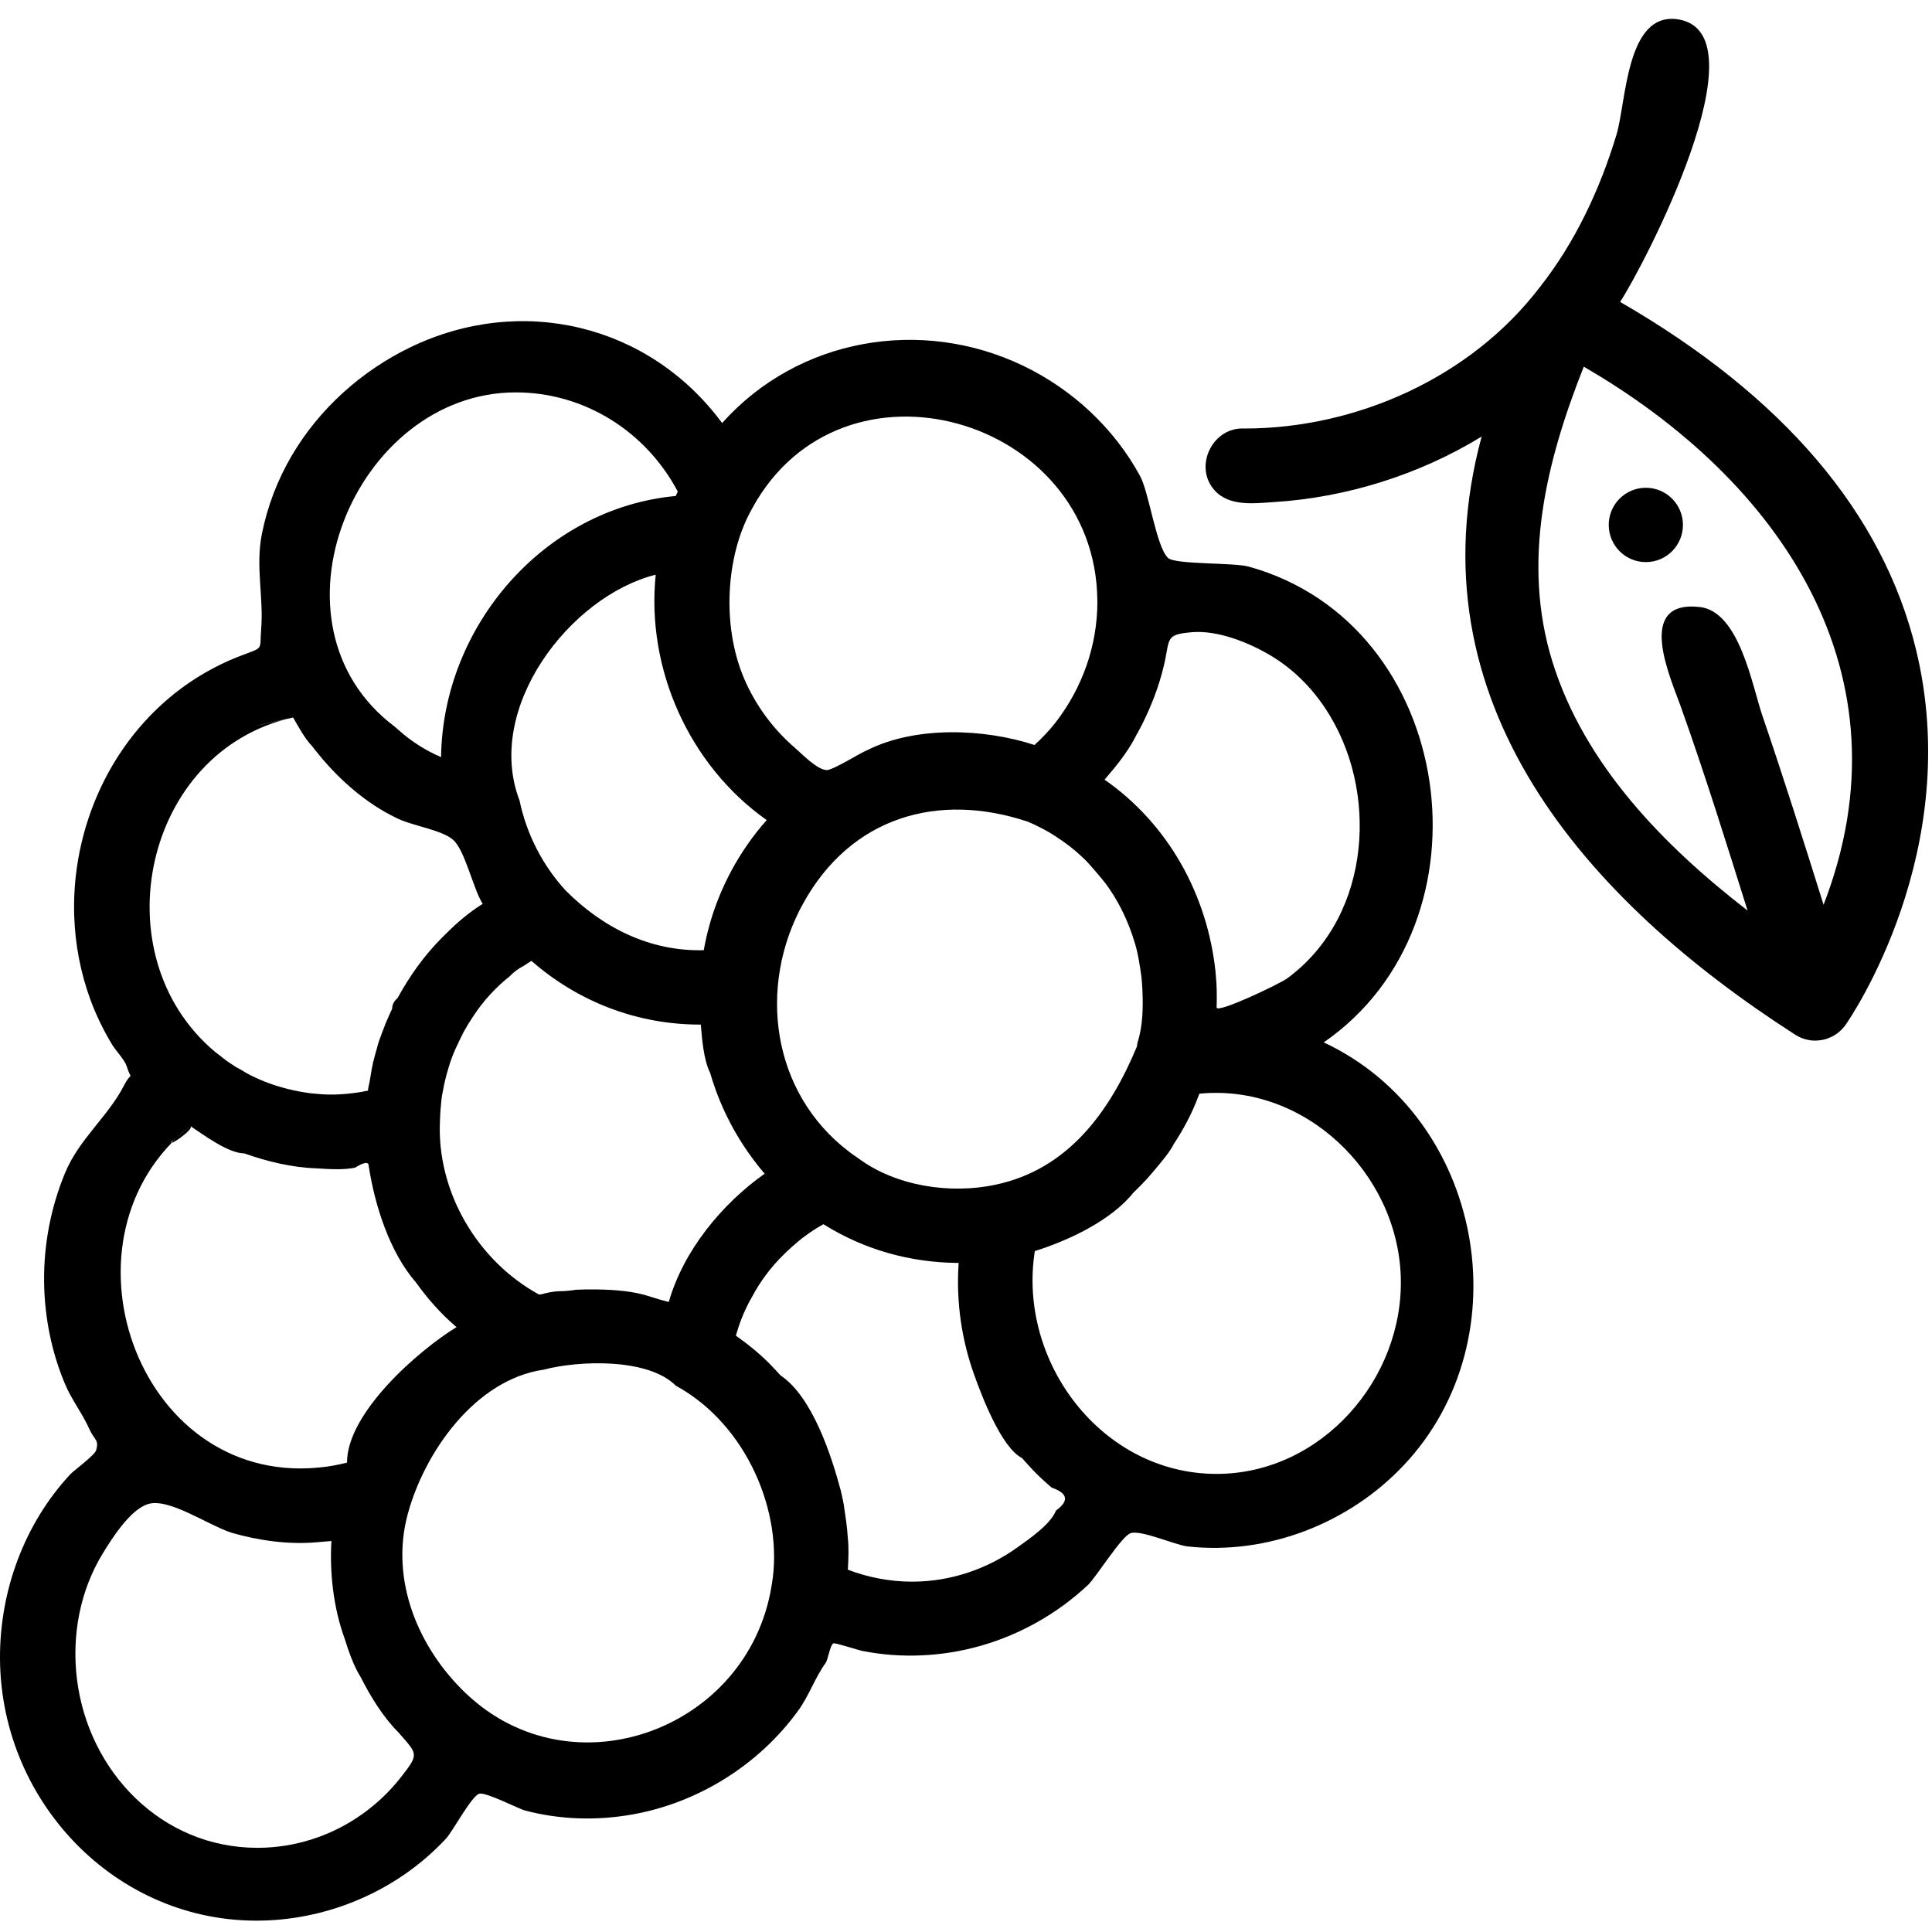
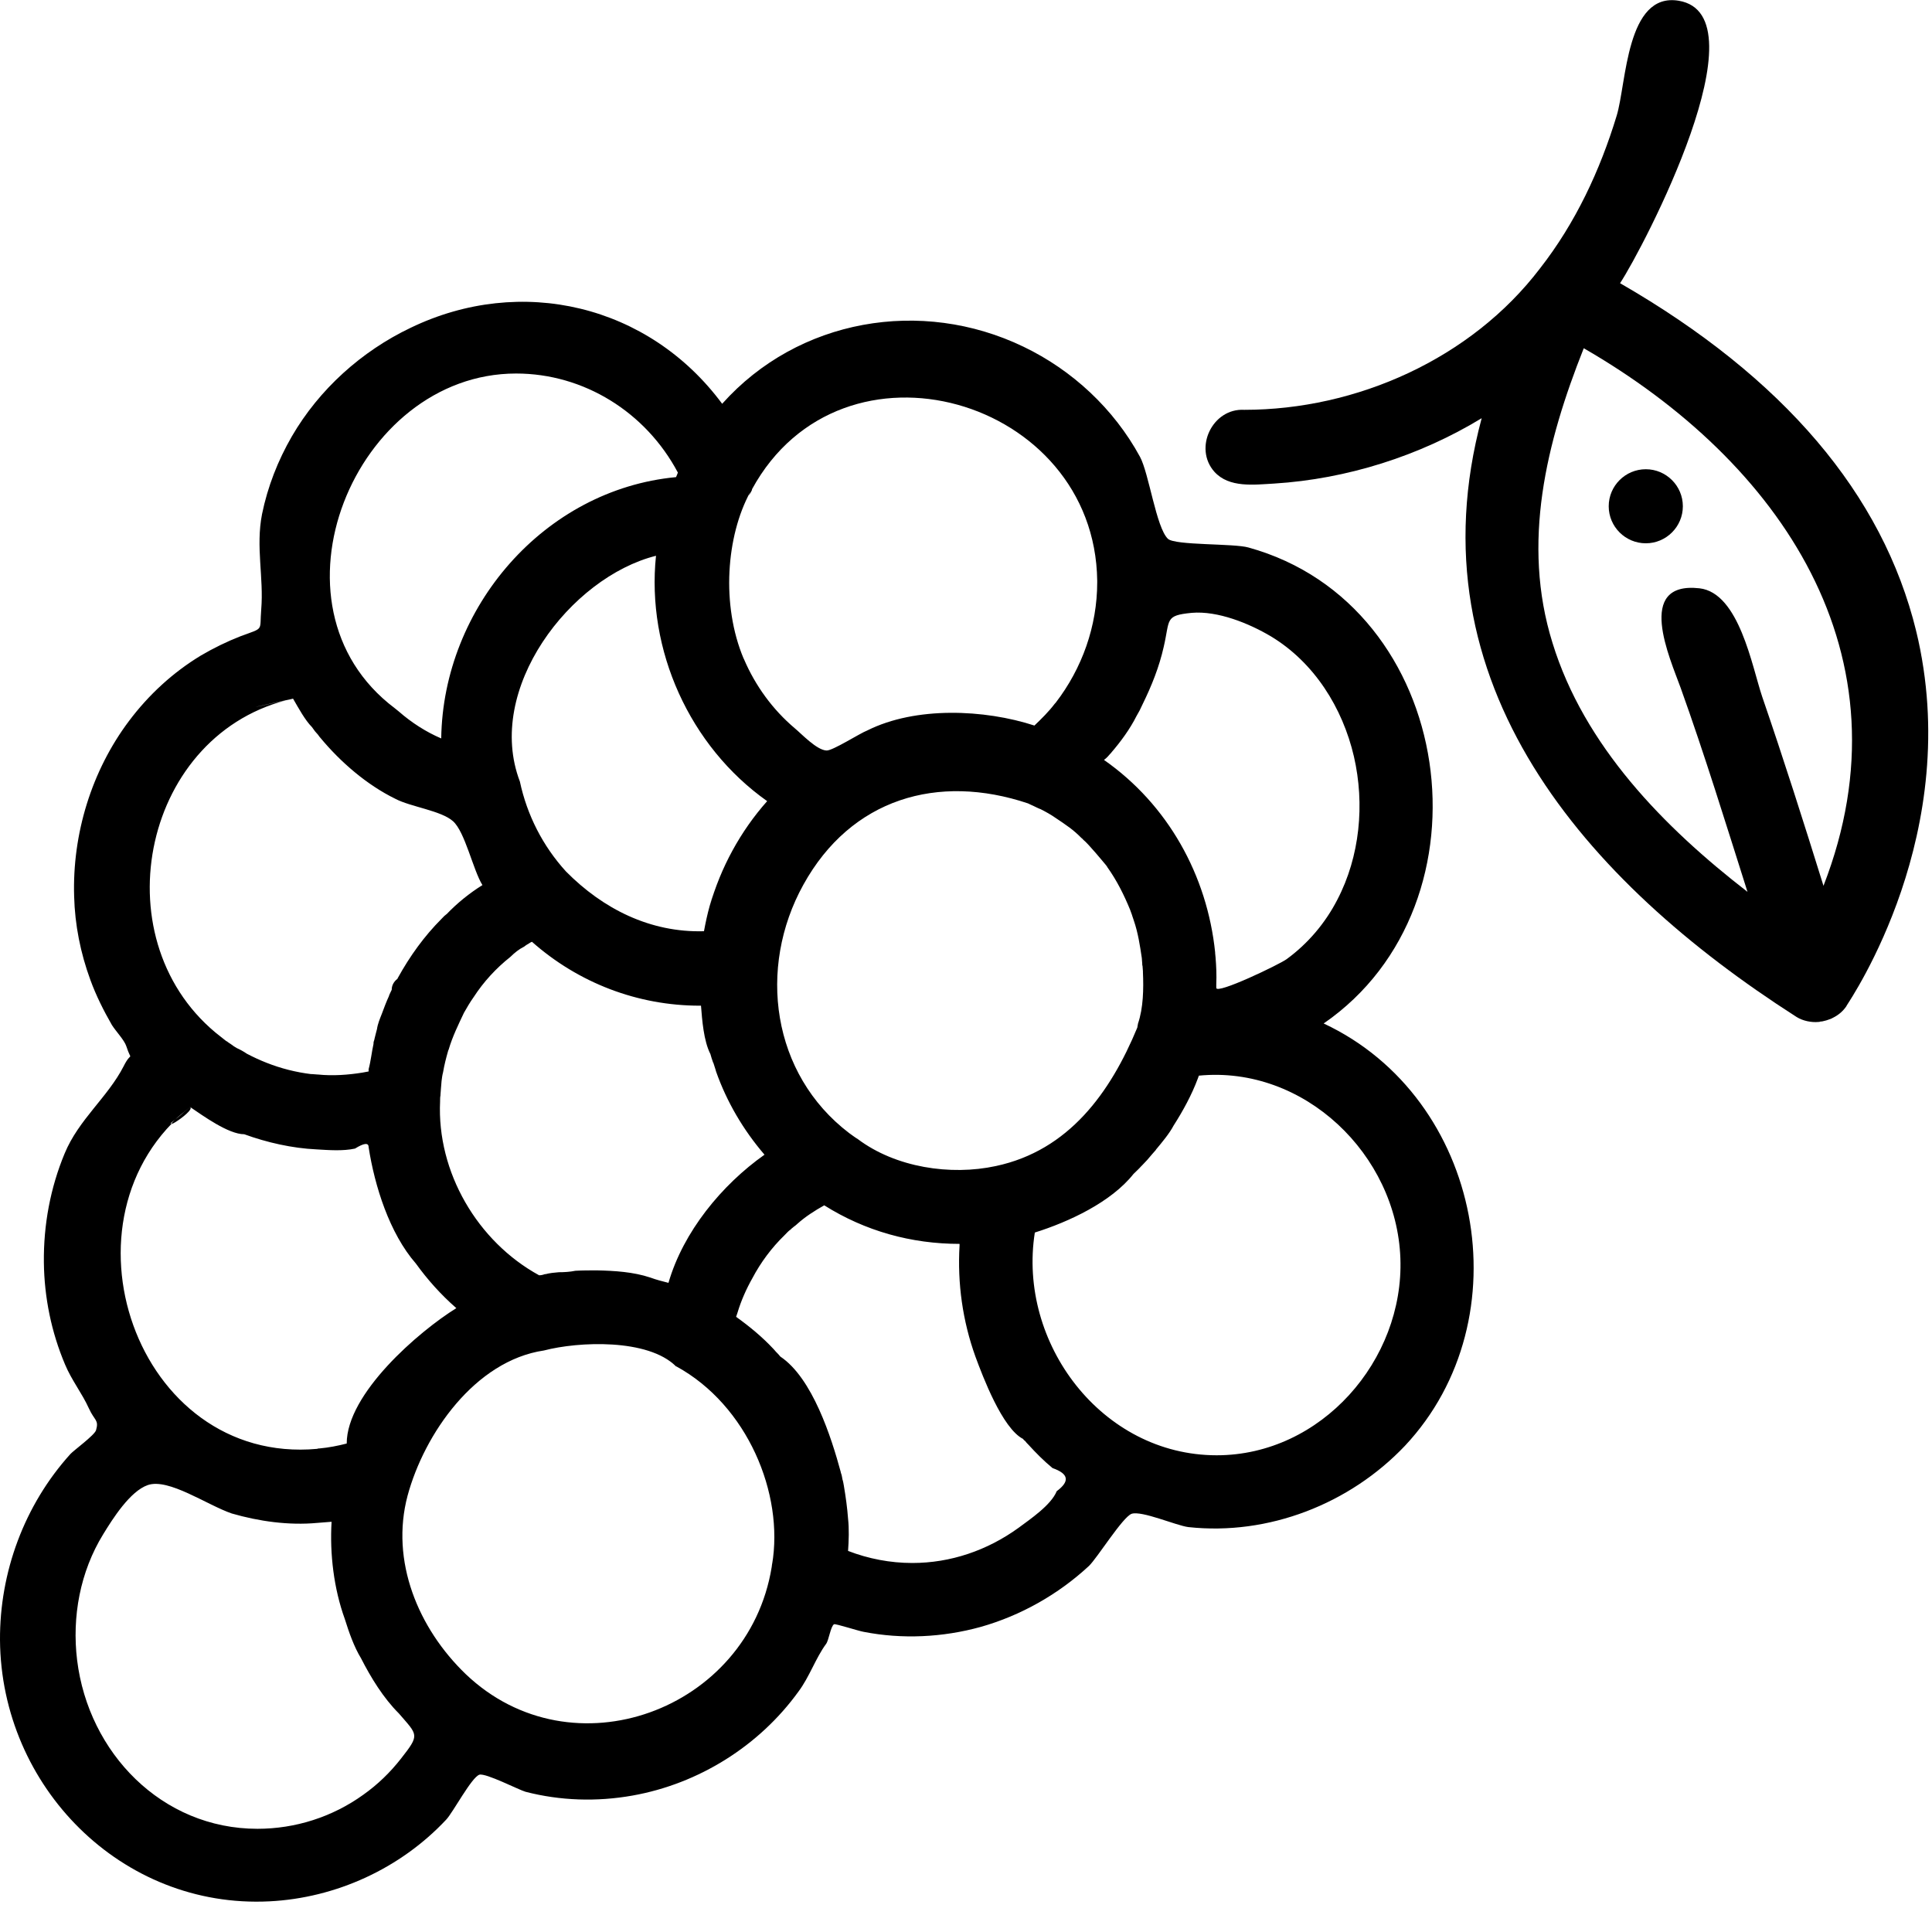
- <svg xmlns="http://www.w3.org/2000/svg" height="511pt" viewBox="0 -4 511.997 511" width="511pt">
-   <path d="m350.801 271.742c46.082-31.781 35.242-110.891-19.941-126.098-3.918-1.082-19.441-.492-21.324-2.281-3.145-2.984-4.996-17.289-7.418-21.734-6.906-12.688-17.902-22.898-30.891-29.16-27.035-13.031-59.719-7.41-79.855 15.145-19.398-26.258-53.281-34.223-82.586-20.098-12.98 6.258-24.207 16.328-31.5 28.785-3.742 6.391-6.418 13.371-7.871 20.633-1.75 8.738.477 16.734-.203 25.242-.473 5.879.883 4.691-5.543 7.156-3.648 1.398-7.16 3.137-10.508 5.156-7.402 4.477-13.82 10.379-19 17.301-9.914 13.246-15.035 29.926-14.492 46.449.25 7.543 1.672 15.074 4.281 22.156 1.527 4.145 3.461 8.145 5.75 11.918.965 1.59 3.309 4.043 3.816 5.613 1.473 4.566 1.547.949-.691 5.305-4.207 8.188-11.879 14.121-15.617 23.191-3.77 9.141-5.641 18.965-5.52 28.855.113 9.281 1.965 18.543 5.582 27.102 1.723 4.078 4.512 7.629 6.293 11.598 1.5 3.348 2.723 2.965 1.922 5.844-.363 1.312-5.988 5.449-6.812 6.332-12.281 13.18-18.801 31.09-18.672 49.035.281 38.738 32.188 71.262 71.461 69.215 17.637-.918 34.715-8.703 46.746-21.672 1.781-1.918 6.723-11.242 8.797-11.875 1.691-.52 10.438 4.008 12.207 4.473 9.258 2.414 18.926 2.699 28.336 1.031 17.488-3.105 33.535-13.133 43.969-27.508 2.863-3.945 4.488-8.777 7.27-12.641.656-.906 1.176-4.738 2.066-5.203.438-.23 6.539 1.785 7.773 2.027 10.25 2.012 20.977 1.504 31.023-1.316 10.656-2.988 20.531-8.574 28.609-16.125 2.219-2.078 8.922-12.953 11.359-13.785 2.75-.941 11.859 3.152 15.066 3.508 21.215 2.344 42.801-6.078 57.367-21.559 31.805-33.801 20.949-92.273-21.25-112.016 2.711-1.871 5.422-3.738 8.133-5.609-2.711 1.871-5.422 3.738-8.133 5.609zm-56.328-71.715c2.469-2.887 4.969-6.305 6.668-9.715.578-1.008 1.125-2.031 1.641-3.074 2.426-4.863 4.359-9.922 5.625-15.219 1.746-7.285.176-8.355 7.449-8.977 6.875-.586 15.188 2.766 20.977 6.242 11.523 6.914 19.051 18.969 22.02 31.906 2.883 12.582 1.641 26.414-4.363 37.934-3.227 6.188-7.805 11.613-13.461 15.719-1.875 1.363-18.621 9.395-18.621 7.629.02-.328.031-.66.031-.996.059-2.352.012-4.793-.207-7.141-.02-.355-.051-.711-.09-1.066 0-.047-.008-.098-.008-.156-2.148-20.438-12.484-39.195-29.418-51 .586-.695 1.172-1.391 1.758-2.086.297-.348-.559.707 0 0 2.527-2.957-.559.707 0 0zm-1.426 29.68c.156.195.297.383.422.582 2.477 3.473 4.453 7.289 5.969 11.27.176.453.344.906.492 1.367.078.188.137.375.195.562.109.305.207.609.297.926 1.102 3.195 1.59 6.586 2.066 9.918.047.473.098.945.125 1.422.031.227.039.453.051.68.039.453.059.906.078 1.359.012.105.012.227.012.332.203 4.273.086 9.457-1.277 13.555-.09.387-.148.762-.18 1.145-7.16 17.227-18.168 32.535-37.43 36.625-.012 0-.031.012-.039.012-12.039 2.57-26.516.398-36.527-7.121-.805-.523-1.574-1.074-2.289-1.625-.012-.012-.031-.023-.039-.031-20.551-15.621-24.305-43.797-12.09-65.836 12.66-22.836 35.668-29.559 59.527-21.582.523.219 1.031.453 1.543.691.012 0 .023 0 .031.008.5.238 1.004.473 1.496.73.086.039.176.09.266.129 1.426.73 2.812 1.535 4.148 2.41 1.227.793 2.418 1.637 3.57 2.535 1.094.844 2.148 1.742 3.152 2.688.188.156.367.324.543.504 1.297 1.125 5.449 6.137 5.887 6.746.156.195-.57-.797 0 0zm-104.996 10.855c-.633 2.215-1.145 4.461-1.547 6.746-14.211.387-26.781-5.949-36.605-15.82-6.125-6.68-10.352-14.934-12.223-23.867-9.355-24.418 13.309-54.102 36.094-59.824-2.574 24.977 8.879 50.527 29.41 65.035-7.082 7.988-12.324 17.598-15.18 27.887.398-1.426.812-2.848 1.203-4.277-.383 1.375-.77 2.75-1.152 4.121-.633 2.215 2.887-10.305 0 0zm14.59 65.98h-.012v.012c-11.336 7.996-21.535 20.426-25.395 33.977h-.012c-1.617-.395-3.211-.852-4.789-1.379-4.523-1.512-9.414-1.848-14.156-1.934-1.898-.039-3.797-.012-5.695.082-1.469.254-2.941.383-4.422.383-1.207.059-2.391.238-3.551.531-.078.012-.168.02-.246.039-.504.199-1.02.297-1.543.297-16.371-8.945-27.152-27.352-26.223-46.062v-.129c.023-.516.047-1.031.066-1.547 0-.059 0-.117.012-.168.02-.383.051-.758.078-1.133 0-.047.012-.098.012-.148.125-1.414.246-3.27.609-4.727.332-1.898.766-3.762 1.328-5.605.02-.059.039-.129.059-.188.02-.117.059-.227.098-.344.973-3.453 2.461-6.41 4.039-9.574.789-1.434 1.641-2.82 2.559-4.168 2.617-4.008 5.93-7.602 9.676-10.582 1.055-1.109 2.246-1.996 3.578-2.66.41-.285.824-.559 1.246-.816.297-.195.594-.375.887-.551l.012.008c12.406 10.887 28.148 16.867 44.57 16.867h.293c.316 3.812.746 9.344 2.477 12.816.203.723.422 1.441.66 2.156.02.066.051.129.07.195.238.727.488 1.449.746 2.168 2.949 8.125 7.344 15.609 12.969 22.184zm-3.461-176.004c.039-.09.086-.18.129-.266.008-.02.027-.051.039-.07 23.855-43.656 90.926-24.195 91.457 24.293 0 .105 0 .227.012.336v.145c0 11.613-3.996 22.809-11.051 31.957-.059.07-.109.137-.168.207-1.641 2.078-3.496 4.012-5.445 5.793-13.254-4.348-31.418-5.102-44.258 1.34-1.855.691-9.207 5.398-10.855 5.309-2.586-.141-6.59-4.363-8.371-5.895-5.766-4.953-10.395-11.223-13.406-18.211-.031-.078-.059-.156-.098-.234-6.047-14.27-4.586-32.512 1.695-44.117-.57 1.059-.465.859.32-.586.039-.09-1.523 2.816 0 0zm-62.465-31.051c17.973 0 34.375 10.188 42.898 26.281-.082.16-.148.316-.219.484-.105.227-.207.453-.305.688-34.934 3.262-61.77 34.562-62.199 69.203-4.027-1.699-7.953-4.211-11.207-7.133-.363-.293-.719-.609-1.062-.926-36.133-27.125-10.605-88.598 32.094-88.598zm-59.043 86.164c.059.109.129.23.195.328 1.203 2.09 3.016 5.418 4.828 7.23.266.363.551.727.836 1.082.176.238.363.465.562.691.262.336.527.66.812.996 0 .008 0 .008.012.008 5.32 6.43 12.371 12.551 19.957 16.188 3.961 2.133 12.105 3.148 15.215 5.898 3.16 2.801 5.297 12.965 7.836 16.965-3.453 2.125-6.684 4.859-9.551 7.73-.156.141-.312.289-.461.445-.273.254-.539.52-.797.797-4.633 4.641-8.441 9.969-11.602 15.703-.047.078-.086.168-.125.246-.98.84-1.469 1.801-1.465 2.875-.227.523-.465 1.039-.719 1.547-.012.02-.02.031-.02.051-.707 1.551-1.352 3.125-1.93 4.727-.465 1.281-1.055 2.723-1.348 4.078-.121.395-.234.793-.344 1.191-.117.383-.223.77-.312 1.164-.039.125-.07.254-.098.383-.09.305-.168.609-.238.914-.008.059-.027.109-.039.168-.539 2.227-.727 4.543-1.277 6.758-.008.051-.008.09-.02.141-.012.035-.012.078-.012.117-.02.078-.02.156-.027.234l-.031.238s0 0-.008 0c-.535.078-1.066.18-1.594.305-3.852.641-7.926.949-11.809.543-.039 0-.09-.012-.129-.012-.473-.039-.945-.078-1.406-.129-.098-.02-.188-.027-.273-.027-4.039-.527-8.012-1.504-11.82-2.957-1.797-.707-3.543-1.52-5.238-2.434-.867-.566-1.762-1.082-2.684-1.547-.5-.309-.992-.629-1.477-.965-.375-.254-.758-.512-1.133-.777-.02-.02-.039-.031-.059-.039-.961-.781-1.938-1.543-2.93-2.285-30.484-25.617-18.883-79.898 20.719-88.57-.164-.301-8.637 1.875-9.805 2.172 3.242-.82 6.543-1.457 9.805-2.172.059.109-22.184 4.859 0 0zm-27.227 108.262c3.449 2.293 10.074 7.25 14.316 7.25 6.059 2.16 12.68 3.754 19.133 3.961h.012c3.223.211 6.988.465 10.188-.176 2.422-1.508 3.629-1.648 3.625-.426 1.586 10.324 5.508 22.82 12.527 30.855 0 .008.012.02.012.02 3.082 4.297 6.578 8.266 10.605 11.703.039.027.07.066.121.098-10.066 6.164-29.027 22.676-29.027 35.906-2.344.586-4.777 1.078-7.195 1.281-.199.031-.395.047-.59.059-48.23 4.402-70.789-61.473-33.727-90.531.082.055-4.5 4.781-5.184 4.328-.117-.078 6.648-5.477 5.184-4.328 1.621 1.078-12.074 9.469 0 0zm17.777 191.277c-25.398 0-44.797-20.145-47.828-44.695-1.418-11.516.777-23.445 6.879-33.383 2.508-4.082 7.152-11.395 11.809-12.977 5.48-1.863 15.688 5.355 22.27 7.559 7.23 2.066 15.125 3.199 22.66 2.512 1.273-.109 2.543-.219 3.816-.324-.5 8.488.559 17.734 3.461 25.738 1.094 3.477 2.402 7.312 4.336 10.41 2.621 5.156 5.883 10.484 9.988 14.602 5.043 5.828 5.586 5.527.574 11.922-2.879 3.672-6.238 6.867-10.023 9.586-8.141 5.848-17.902 9.051-27.941 9.051zm136.234-69.344c0 .02-.008.031-.008.051-6.219 37.969-52.852 55.195-81.02 28.324-12.668-12.078-20.039-30-15.414-47.32 4.371-16.371 17.836-35.816 36.121-38.434 9.078-2.41 27.535-3.188 34.965 4.254.02.012.031.02.051.031h.008c.012 0 .012.012.02.012 18.82 10.324 28.512 33.73 25.383 52.477.168-1.027.137-.824-.105.605 0 .02.465-2.766 0 0zm37.316-1.191c-5.84 0-11.641-1.082-17.082-3.172.156-2.699.285-5.816-.02-8.551-.172-2.93-.648-5.785-1.062-8.688-.117-.613-.234-1.223-.363-1.832-.008-.02-.008-.039-.02-.059-.109-.535-.227-1.066-.355-1.586-.008-.051-.02-.09-.027-.141-2.461-9.25-7.523-24.965-16.008-30.645-.395-.453-.797-.895-1.219-1.332-.199-.227-.414-.453-.648-.68-2.969-3.203-6.418-5.988-9.961-8.52.031-.109.059-.207.098-.305.078-.297.168-.582.266-.867.914-3.051 2.262-6.207 3.863-8.984 2.23-4.215 5.125-8.09 8.555-11.406.266-.277.539-.543.816-.797.254-.258.512-.496.777-.73.215-.207.441-.402.668-.59.117-.121.234-.227.355-.316.234-.207.461-.402.695-.59 2.148-1.879 4.609-3.547 7.109-4.938 10.84 6.789 23.082 10.195 35.859 10.266-.012.129-.02.266-.039.406-.648 9.984.805 20.027 4.207 29.43 1.902 5.258 7.082 19.086 12.605 21.863.148.176.297.355.461.531 0 .012.012.031.039.039l.012.012c.305.355.617.707.945 1.051v.012c1.992 2.219 4.137 4.289 6.422 6.207 4.273 1.469 4.648 3.492 1.129 6.066-1.461 3.684-6.992 7.434-10.102 9.676-8.137 5.871-17.91 9.168-27.977 9.168zm80.633-28.555c-30.461 0-52.781-29.754-48.168-59.047 8.887-2.805 20.191-8.047 26.164-15.535.695-.656 1.371-1.324 2.035-2.012.117-.105.227-.215.324-.332.922-.949 1.805-1.926 2.652-2.938.266-.297.512-.59.758-.895.109-.121.207-.238.305-.367 1.465-1.766 3.551-4.199 4.621-6.344 2.551-3.863 4.809-8.129 6.43-12.469.121-.266.219-.543.324-.82 27.906-2.738 52.414 20.898 53.363 48.391.938 27.191-21.078 52.367-48.809 52.367zm0 0" />
-   <path d="m436.164 144.465c-5.43 0-9.836-4.41-9.836-9.852 0-5.438 4.398-9.848 9.828-9.848h.008c5.434 0 9.832 4.41 9.832 9.848 0 5.441-4.398 9.852-9.832 9.852zm0 0" />
-   <path d="m507.773 167.695c-8.789-36.223-35.16-67.203-78.43-92.184 6.223-9.453 38.348-71.062 15.484-74.859-13.91-2.309-13.836 21.902-16.43 30.492-4.379 14.5-10.918 28.492-20.305 40.438-.008 0-.008 0-.02.008-18.23 23.918-48.547 37.473-78.312 37.473-8.422-.457-13.559 10.086-7.871 16.395 3.922 4.352 10.559 3.426 15.781 3.094 19.242-1.211 38.539-7.289 54.977-17.359-18.984 70.297 27.625 122.895 83.113 158.52 0 0 .008.012.02.012.098.059.188.117.293.176 1.621 1.004 3.902 1.543 5.762 1.332.148 0 .297-.02.453-.051.359-.035.711-.098 1.062-.188.605-.121 1.227-.367 1.789-.621.07-.02.137-.059.199-.09.066-.027.137-.059.195-.098 1.371-.688 2.562-1.727 3.473-2.965.035-.047.078-.105.117-.156 1.293-1.863 31.578-46.094 18.648-99.367-8.789-36.223 12.93 53.273 0 0zm-24.512 67.578c-5.246-16.758-10.543-33.508-16.219-50.125-2.734-8.02-6.074-27.602-16.594-28.785-17.172-1.926-7.844 18.512-5.055 26.316 6.391 17.871 12.035 36.031 17.73 54.129-22.129-17.109-43.281-38.656-51.746-66.043-8.176-26.457-1.586-53.082 8.336-78.086 52.07 30.137 87.254 81.43 63.547 142.594-8.199-26.195 0 0 0 0zm0 0" />
+ <svg xmlns="http://www.w3.org/2000/svg" width="24" height="24" viewBox="0 0 24 24" fill="none">
+   <path d="M16.443 12.714C18.604 11.225 18.096 7.515 15.508 6.801C15.325 6.749 14.597 6.777 14.508 6.693C14.362 6.552 14.273 5.88 14.161 5.674C13.836 5.077 13.32 4.598 12.714 4.307C11.446 3.696 9.915 3.959 8.971 5.016C8.059 3.785 6.472 3.41 5.101 4.072C4.49 4.363 3.964 4.838 3.626 5.42C3.452 5.721 3.325 6.045 3.255 6.387C3.175 6.796 3.278 7.172 3.245 7.571C3.222 7.848 3.288 7.792 2.987 7.904C2.818 7.97 2.654 8.05 2.494 8.144C2.146 8.355 1.846 8.632 1.602 8.957C1.137 9.576 0.897 10.361 0.921 11.136C0.93 11.488 1 11.84 1.123 12.174C1.193 12.366 1.287 12.554 1.39 12.733C1.437 12.808 1.545 12.921 1.569 12.996C1.639 13.212 1.639 13.038 1.536 13.245C1.339 13.63 0.977 13.907 0.803 14.329C0.625 14.757 0.54 15.217 0.545 15.682C0.55 16.119 0.639 16.551 0.808 16.95C0.888 17.143 1.019 17.307 1.104 17.495C1.174 17.65 1.231 17.636 1.193 17.767C1.174 17.829 0.911 18.021 0.874 18.063C0.301 18.697 -0.005 19.533 -7.64548e-06 20.374C0.014 22.192 1.508 23.713 3.349 23.619C4.175 23.577 4.974 23.211 5.542 22.605C5.627 22.516 5.857 22.079 5.955 22.046C6.035 22.023 6.444 22.234 6.528 22.258C6.96 22.37 7.416 22.384 7.858 22.305C8.679 22.159 9.431 21.689 9.919 21.013C10.056 20.83 10.131 20.6 10.262 20.421C10.295 20.379 10.319 20.2 10.361 20.177C10.38 20.168 10.666 20.261 10.727 20.271C11.206 20.365 11.709 20.341 12.183 20.21C12.681 20.069 13.146 19.806 13.526 19.454C13.63 19.355 13.944 18.848 14.057 18.805C14.184 18.763 14.611 18.951 14.762 18.97C15.757 19.078 16.767 18.683 17.453 17.96C18.932 16.382 18.42 13.639 16.443 12.714C16.57 12.625 16.697 12.54 16.823 12.451C16.697 12.54 16.57 12.625 16.443 12.714ZM13.803 9.351C13.921 9.215 14.038 9.055 14.118 8.895C14.146 8.849 14.17 8.802 14.193 8.75C14.306 8.52 14.4 8.285 14.456 8.036C14.536 7.693 14.466 7.646 14.804 7.613C15.128 7.585 15.518 7.745 15.786 7.904C16.326 8.229 16.678 8.792 16.819 9.398C16.955 9.99 16.894 10.638 16.612 11.178C16.462 11.469 16.246 11.723 15.983 11.915C15.893 11.981 15.109 12.357 15.109 12.272C15.109 12.258 15.109 12.239 15.109 12.225C15.114 12.117 15.109 12 15.1 11.892C15.1 11.873 15.095 11.859 15.095 11.84C15.095 11.84 15.095 11.836 15.095 11.831C14.996 10.873 14.508 9.995 13.714 9.44C13.747 9.417 13.775 9.384 13.803 9.351C13.818 9.337 13.775 9.384 13.803 9.351C13.921 9.215 13.775 9.384 13.803 9.351ZM13.738 10.746C13.747 10.755 13.752 10.765 13.757 10.774C13.874 10.938 13.963 11.117 14.038 11.3C14.048 11.324 14.052 11.342 14.062 11.366C14.066 11.375 14.066 11.385 14.071 11.394C14.076 11.408 14.081 11.422 14.085 11.436C14.137 11.587 14.161 11.746 14.184 11.901C14.184 11.925 14.189 11.944 14.189 11.967C14.189 11.976 14.189 11.991 14.193 12C14.193 12.024 14.198 12.042 14.198 12.066C14.198 12.07 14.198 12.075 14.198 12.08C14.207 12.282 14.203 12.521 14.137 12.714C14.132 12.733 14.132 12.751 14.128 12.765C13.794 13.573 13.277 14.292 12.371 14.485C11.807 14.607 11.126 14.503 10.657 14.151C10.619 14.128 10.582 14.099 10.549 14.076C9.586 13.343 9.407 12.024 9.98 10.99C10.572 9.919 11.652 9.605 12.77 9.98C12.794 9.99 12.817 10.004 12.841 10.013C12.864 10.023 12.888 10.037 12.911 10.046C12.916 10.046 12.921 10.051 12.925 10.051C12.991 10.084 13.057 10.121 13.118 10.164C13.174 10.201 13.23 10.239 13.287 10.281C13.338 10.319 13.386 10.361 13.432 10.408C13.442 10.417 13.451 10.422 13.456 10.431C13.522 10.483 13.714 10.718 13.738 10.746C13.742 10.755 13.71 10.708 13.738 10.746ZM8.816 11.253C8.787 11.357 8.764 11.465 8.745 11.568C8.078 11.587 7.491 11.291 7.031 10.826C6.744 10.511 6.547 10.126 6.458 9.708C6.021 8.562 7.083 7.172 8.149 6.904C8.027 8.074 8.567 9.271 9.53 9.952C9.196 10.328 8.952 10.779 8.816 11.258C8.834 11.192 8.853 11.126 8.872 11.056C8.853 11.126 8.834 11.188 8.816 11.253C8.787 11.357 8.952 10.77 8.816 11.253ZM9.497 14.344C8.966 14.719 8.487 15.302 8.304 15.936C8.229 15.917 8.153 15.898 8.078 15.87C7.867 15.8 7.637 15.786 7.416 15.781C7.327 15.781 7.238 15.781 7.148 15.786C7.078 15.8 7.012 15.804 6.942 15.804C6.885 15.809 6.829 15.814 6.777 15.828C6.773 15.828 6.768 15.828 6.768 15.828C6.744 15.837 6.721 15.842 6.697 15.842C5.932 15.424 5.425 14.56 5.467 13.681V13.677C5.467 13.653 5.467 13.63 5.472 13.606C5.472 13.601 5.472 13.601 5.472 13.597C5.472 13.578 5.476 13.559 5.476 13.545V13.54C5.481 13.475 5.486 13.386 5.504 13.32C5.519 13.23 5.542 13.141 5.566 13.057C5.566 13.052 5.566 13.052 5.57 13.047C5.57 13.043 5.575 13.038 5.575 13.033C5.622 12.874 5.692 12.733 5.763 12.582C5.8 12.517 5.838 12.451 5.885 12.385C6.007 12.197 6.162 12.028 6.34 11.887C6.392 11.836 6.444 11.793 6.51 11.76C6.528 11.746 6.547 11.732 6.566 11.723C6.58 11.713 6.594 11.704 6.608 11.699C7.186 12.211 7.923 12.493 8.694 12.493H8.708C8.722 12.672 8.741 12.93 8.825 13.094C8.834 13.127 8.844 13.16 8.858 13.198C8.858 13.202 8.863 13.202 8.863 13.207C8.872 13.24 8.886 13.273 8.895 13.31C9.027 13.686 9.234 14.038 9.497 14.344ZM9.337 6.096C9.337 6.092 9.342 6.087 9.342 6.082V6.077C10.46 4.03 13.602 4.946 13.63 7.214C13.63 7.219 13.63 7.223 13.63 7.228V7.233C13.63 7.778 13.442 8.304 13.113 8.731C13.108 8.736 13.108 8.736 13.104 8.74C13.029 8.839 12.939 8.928 12.85 9.013C12.23 8.811 11.375 8.773 10.774 9.074C10.685 9.107 10.342 9.328 10.267 9.323C10.145 9.318 9.957 9.116 9.872 9.046C9.6 8.816 9.384 8.52 9.243 8.191C9.243 8.186 9.238 8.182 9.238 8.182C8.957 7.515 9.022 6.66 9.318 6.115C9.295 6.171 9.299 6.162 9.337 6.096C9.337 6.092 9.267 6.228 9.337 6.096ZM6.411 4.64C7.252 4.64 8.022 5.119 8.421 5.871C8.416 5.88 8.416 5.885 8.412 5.894C8.407 5.904 8.402 5.918 8.398 5.927C6.758 6.082 5.504 7.548 5.481 9.173C5.293 9.093 5.11 8.975 4.955 8.839C4.936 8.825 4.922 8.811 4.903 8.797C3.213 7.524 4.405 4.64 6.411 4.64ZM3.64 8.679C3.645 8.684 3.645 8.689 3.649 8.694C3.706 8.792 3.79 8.947 3.875 9.032C3.889 9.05 3.898 9.065 3.912 9.083C3.922 9.093 3.931 9.107 3.941 9.116C3.955 9.13 3.964 9.149 3.978 9.163C4.227 9.464 4.556 9.75 4.913 9.924C5.101 10.023 5.481 10.07 5.627 10.201C5.777 10.333 5.876 10.807 5.993 10.995C5.833 11.094 5.678 11.22 5.547 11.357C5.537 11.361 5.533 11.371 5.523 11.375C5.509 11.389 5.5 11.399 5.486 11.413C5.27 11.629 5.091 11.878 4.941 12.15C4.941 12.155 4.936 12.16 4.936 12.16C4.889 12.197 4.866 12.244 4.866 12.296C4.856 12.319 4.842 12.343 4.833 12.366C4.833 12.366 4.833 12.366 4.833 12.371C4.8 12.441 4.772 12.517 4.744 12.592C4.72 12.653 4.692 12.719 4.683 12.784C4.678 12.803 4.673 12.822 4.668 12.841C4.664 12.86 4.659 12.878 4.654 12.897C4.654 12.902 4.65 12.911 4.65 12.916C4.645 12.93 4.64 12.944 4.64 12.958C4.64 12.963 4.64 12.963 4.64 12.967C4.617 13.071 4.607 13.179 4.579 13.282C4.579 13.287 4.579 13.287 4.579 13.287V13.292C4.579 13.296 4.579 13.301 4.579 13.301V13.31C4.556 13.315 4.528 13.32 4.504 13.324C4.326 13.353 4.133 13.367 3.95 13.348H3.945C3.922 13.348 3.903 13.343 3.879 13.343C3.875 13.343 3.87 13.343 3.865 13.343C3.677 13.32 3.49 13.273 3.311 13.202C3.227 13.169 3.147 13.132 3.067 13.09C3.025 13.061 2.982 13.038 2.94 13.019C2.917 13.005 2.893 12.991 2.87 12.972C2.851 12.958 2.832 12.949 2.818 12.935C2.818 12.935 2.818 12.935 2.813 12.935C2.766 12.897 2.724 12.864 2.677 12.827C1.24 11.629 1.785 9.083 3.64 8.679C3.631 8.665 3.236 8.769 3.18 8.783C3.335 8.74 3.49 8.712 3.64 8.679C3.645 8.684 2.602 8.905 3.64 8.679ZM2.362 13.752C2.522 13.86 2.837 14.09 3.034 14.09C3.316 14.193 3.631 14.264 3.931 14.278C4.081 14.287 4.26 14.301 4.41 14.268C4.523 14.198 4.579 14.193 4.579 14.25C4.654 14.733 4.838 15.32 5.166 15.696C5.312 15.898 5.476 16.081 5.664 16.246L5.669 16.25C5.199 16.542 4.307 17.312 4.307 17.932C4.199 17.96 4.081 17.983 3.969 17.993C3.959 17.993 3.95 17.993 3.941 17.998C1.686 18.204 0.629 15.114 2.362 13.752C2.367 13.757 2.151 13.977 2.118 13.954C2.118 13.954 2.433 13.7 2.362 13.752C2.442 13.803 1.799 14.198 2.362 13.752ZM3.198 22.718C2.01 22.718 1.099 21.774 0.958 20.623C0.892 20.083 0.996 19.524 1.282 19.059C1.4 18.866 1.616 18.524 1.836 18.448C2.095 18.359 2.574 18.697 2.879 18.801C3.217 18.899 3.588 18.951 3.941 18.918C4.002 18.913 4.058 18.909 4.119 18.904C4.095 19.303 4.147 19.735 4.283 20.111C4.335 20.276 4.396 20.454 4.485 20.6C4.607 20.839 4.762 21.093 4.955 21.285C5.19 21.558 5.218 21.544 4.983 21.844C4.847 22.018 4.692 22.168 4.513 22.295C4.128 22.572 3.668 22.718 3.198 22.718ZM9.586 19.468C9.586 19.472 9.586 19.472 9.586 19.468C9.295 21.248 7.106 22.056 5.786 20.797C5.195 20.229 4.847 19.392 5.063 18.58C5.27 17.814 5.899 16.903 6.758 16.776C7.186 16.664 8.05 16.626 8.398 16.974C8.398 16.974 8.398 16.974 8.402 16.974C9.285 17.457 9.741 18.556 9.591 19.435C9.595 19.392 9.595 19.402 9.586 19.468C9.586 19.472 9.605 19.341 9.586 19.468ZM11.333 19.416C11.061 19.416 10.788 19.364 10.535 19.266C10.544 19.139 10.549 18.993 10.535 18.866C10.525 18.73 10.506 18.594 10.483 18.458C10.478 18.43 10.474 18.401 10.464 18.373C10.464 18.373 10.464 18.373 10.464 18.369C10.46 18.345 10.455 18.317 10.445 18.294C10.445 18.289 10.445 18.289 10.445 18.289C10.328 17.857 10.093 17.119 9.694 16.852C9.675 16.828 9.656 16.809 9.638 16.791C9.628 16.781 9.619 16.767 9.609 16.758C9.468 16.607 9.309 16.476 9.144 16.358C9.144 16.354 9.149 16.349 9.149 16.344C9.154 16.33 9.159 16.316 9.163 16.302C9.205 16.161 9.271 16.011 9.346 15.879C9.45 15.682 9.586 15.499 9.746 15.344C9.76 15.33 9.769 15.32 9.783 15.306C9.797 15.292 9.807 15.283 9.821 15.274C9.83 15.264 9.84 15.255 9.854 15.245C9.858 15.241 9.863 15.236 9.872 15.231C9.882 15.222 9.896 15.213 9.905 15.203C10.004 15.114 10.121 15.039 10.239 14.973C10.746 15.292 11.319 15.452 11.92 15.452C11.92 15.457 11.92 15.466 11.92 15.471C11.892 15.941 11.958 16.41 12.117 16.852C12.207 17.096 12.451 17.744 12.709 17.875C12.714 17.885 12.723 17.894 12.733 17.899C12.747 17.918 12.761 17.932 12.775 17.946C12.869 18.049 12.967 18.148 13.075 18.237C13.277 18.308 13.292 18.401 13.127 18.524C13.057 18.697 12.798 18.871 12.653 18.979C12.263 19.261 11.807 19.416 11.333 19.416ZM15.114 18.078C13.686 18.078 12.639 16.683 12.855 15.311C13.273 15.18 13.803 14.935 14.081 14.583C14.114 14.55 14.146 14.522 14.175 14.489C14.179 14.485 14.184 14.48 14.189 14.475C14.231 14.433 14.273 14.386 14.311 14.339C14.325 14.325 14.334 14.311 14.348 14.297C14.353 14.292 14.358 14.287 14.362 14.278C14.433 14.193 14.527 14.081 14.579 13.982C14.696 13.799 14.804 13.601 14.879 13.4C14.884 13.386 14.888 13.376 14.893 13.362C16.203 13.235 17.349 14.344 17.396 15.63C17.443 16.894 16.415 18.078 15.114 18.078Z" fill="black" />
+   <path d="M20.445 6.749C20.191 6.749 19.984 6.543 19.984 6.289C19.984 6.035 20.191 5.829 20.445 5.829C20.698 5.829 20.905 6.035 20.905 6.289C20.905 6.543 20.698 6.749 20.445 6.749Z" fill="black" />
+   <path d="M23.803 7.839C23.389 6.139 22.154 4.687 20.125 3.518C20.416 3.076 21.924 0.188 20.853 0.009C20.2 -0.099 20.205 1.038 20.083 1.437C19.876 2.118 19.571 2.771 19.13 3.335C18.275 4.457 16.852 5.091 15.457 5.091C15.062 5.068 14.823 5.566 15.086 5.861C15.269 6.063 15.579 6.021 15.828 6.007C16.73 5.951 17.636 5.664 18.406 5.195C17.519 8.492 19.703 10.957 22.305 12.625C22.309 12.629 22.314 12.629 22.319 12.634C22.394 12.681 22.502 12.704 22.591 12.695C22.596 12.695 22.605 12.695 22.614 12.69C22.633 12.69 22.647 12.686 22.666 12.681C22.694 12.676 22.723 12.662 22.751 12.653C22.755 12.653 22.755 12.648 22.76 12.648C22.765 12.648 22.765 12.643 22.77 12.643C22.835 12.611 22.892 12.564 22.934 12.503C22.934 12.503 22.939 12.498 22.939 12.493C22.99 12.409 24.409 10.333 23.803 7.839C23.389 6.139 24.409 10.333 23.803 7.839ZM22.652 11.004C22.408 10.22 22.159 9.436 21.891 8.656C21.764 8.28 21.605 7.364 21.111 7.308C20.308 7.219 20.745 8.177 20.877 8.543C21.177 9.379 21.44 10.234 21.708 11.079C20.67 10.276 19.679 9.267 19.285 7.984C18.899 6.744 19.209 5.495 19.674 4.326C22.117 5.735 23.765 8.139 22.652 11.004C22.267 9.778 22.652 11.004 22.652 11.004Z" fill="black" />
</svg>
